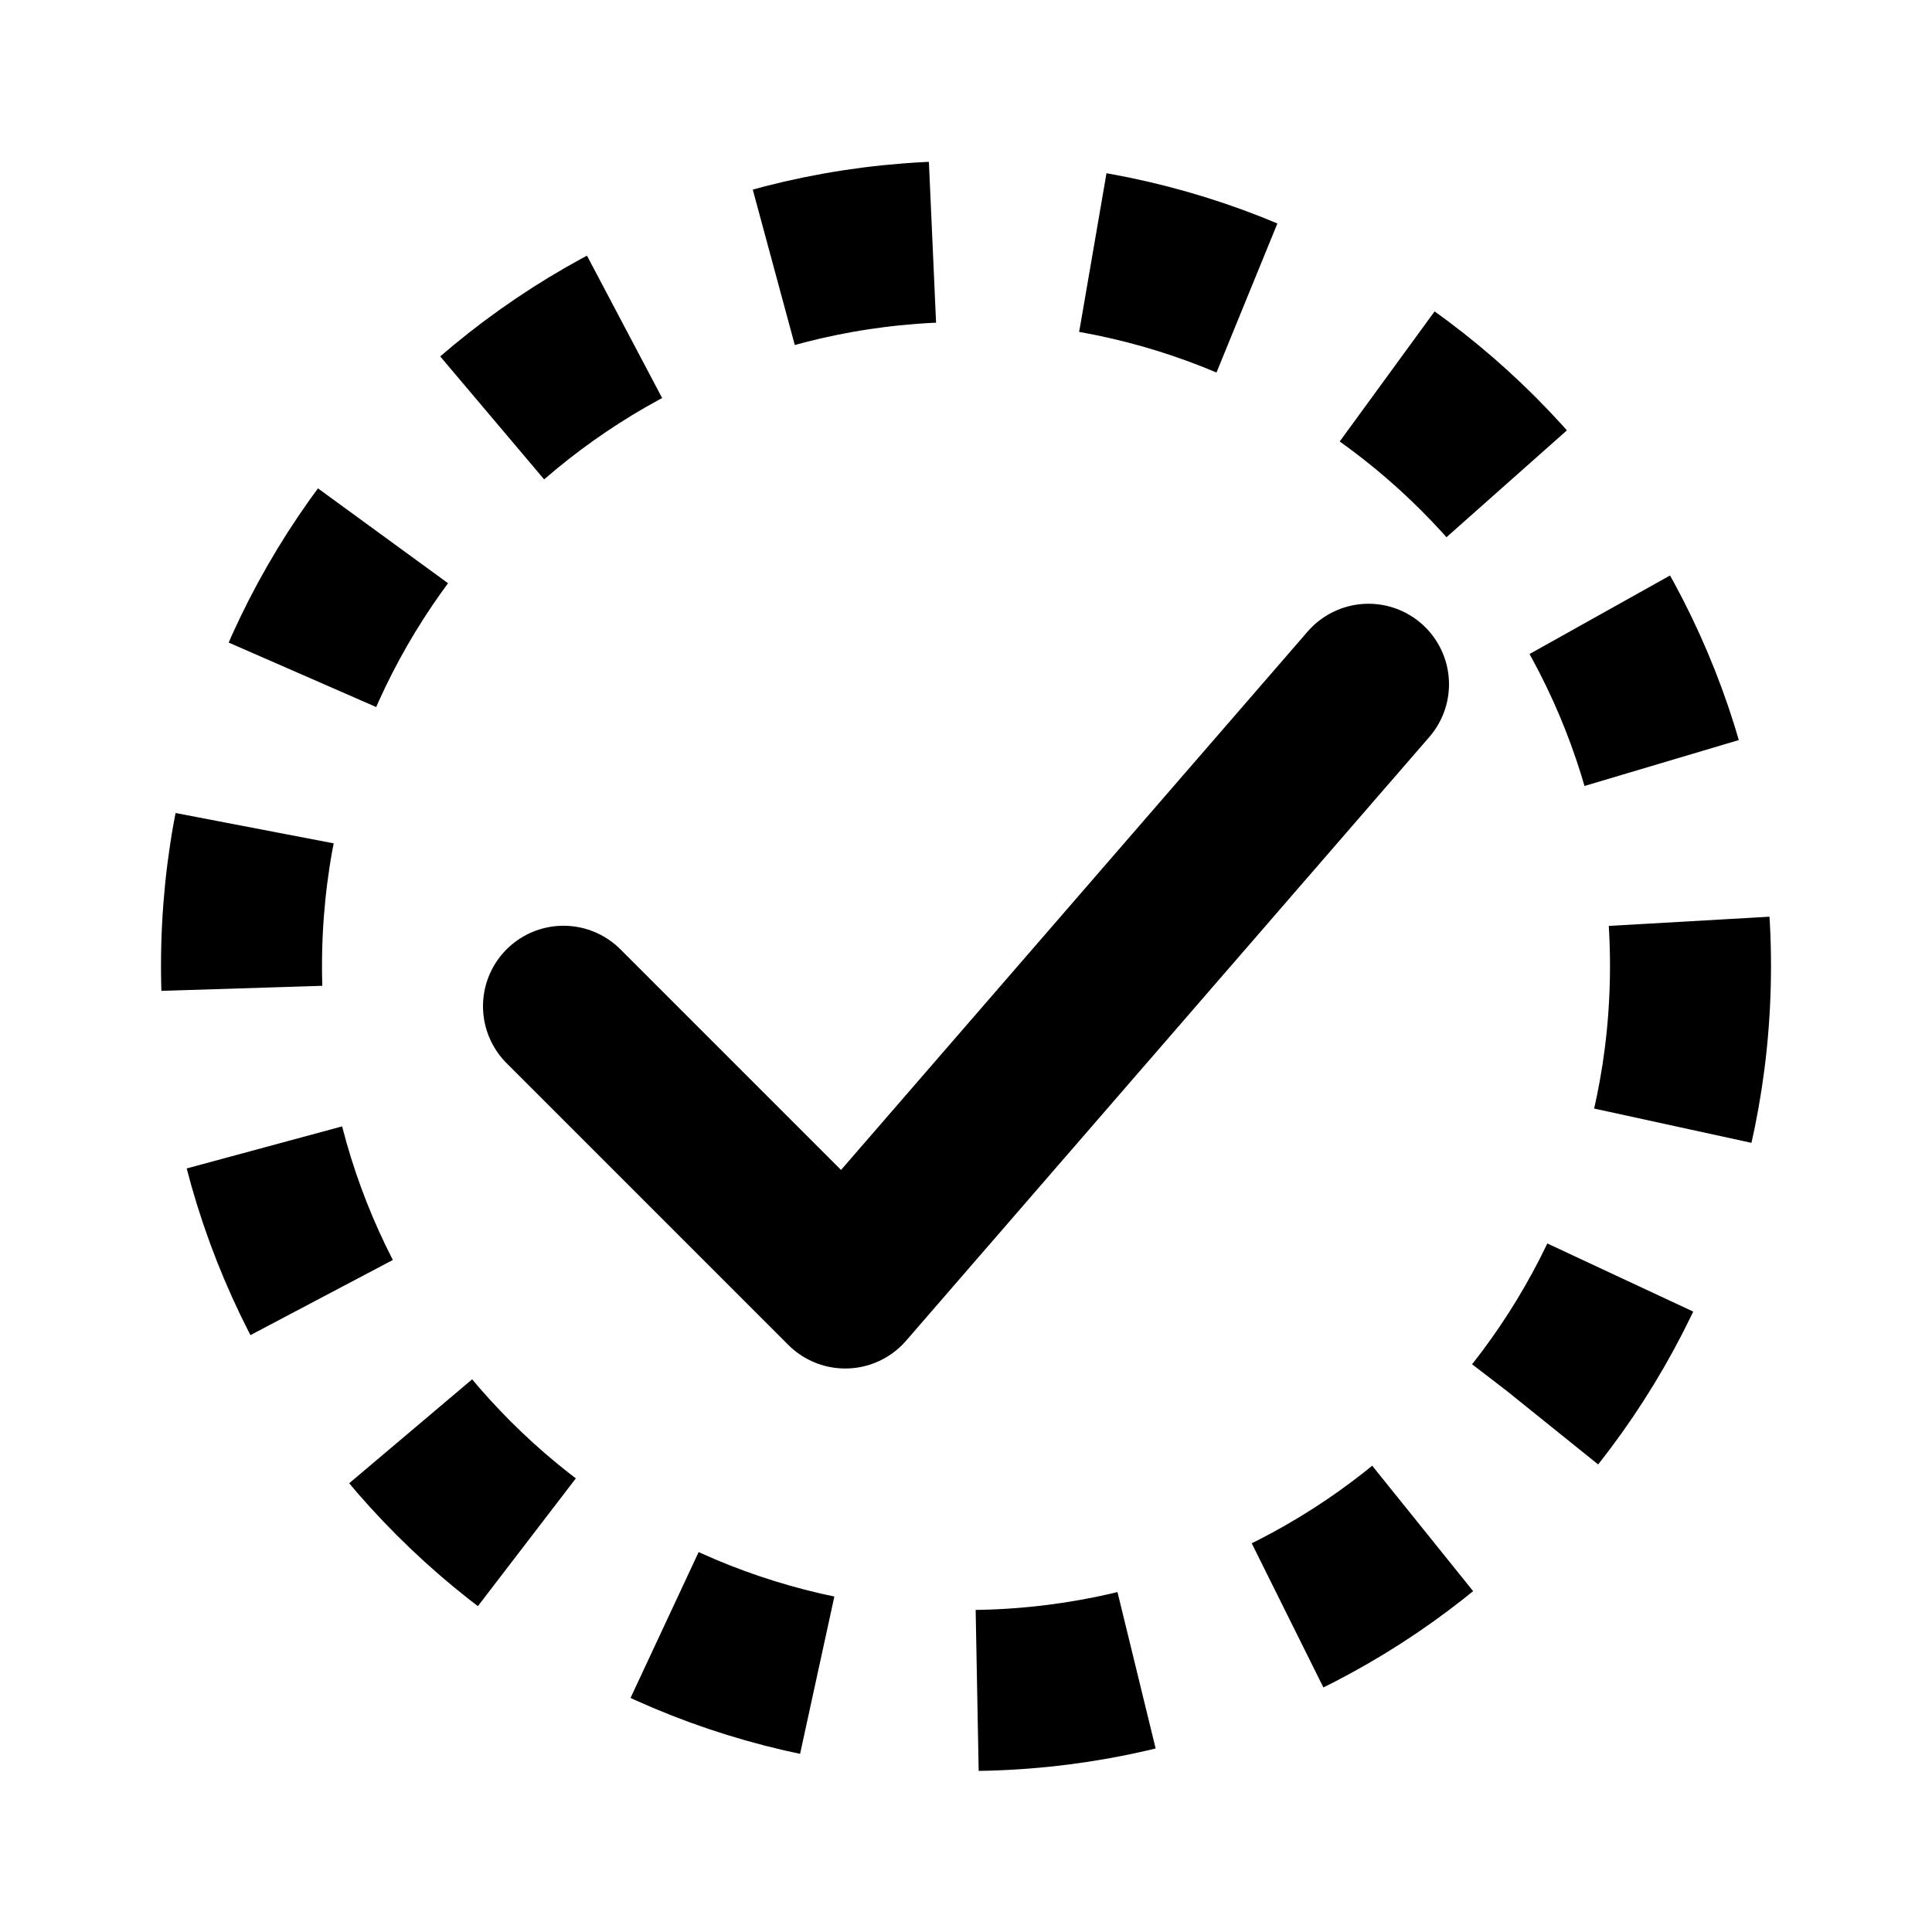
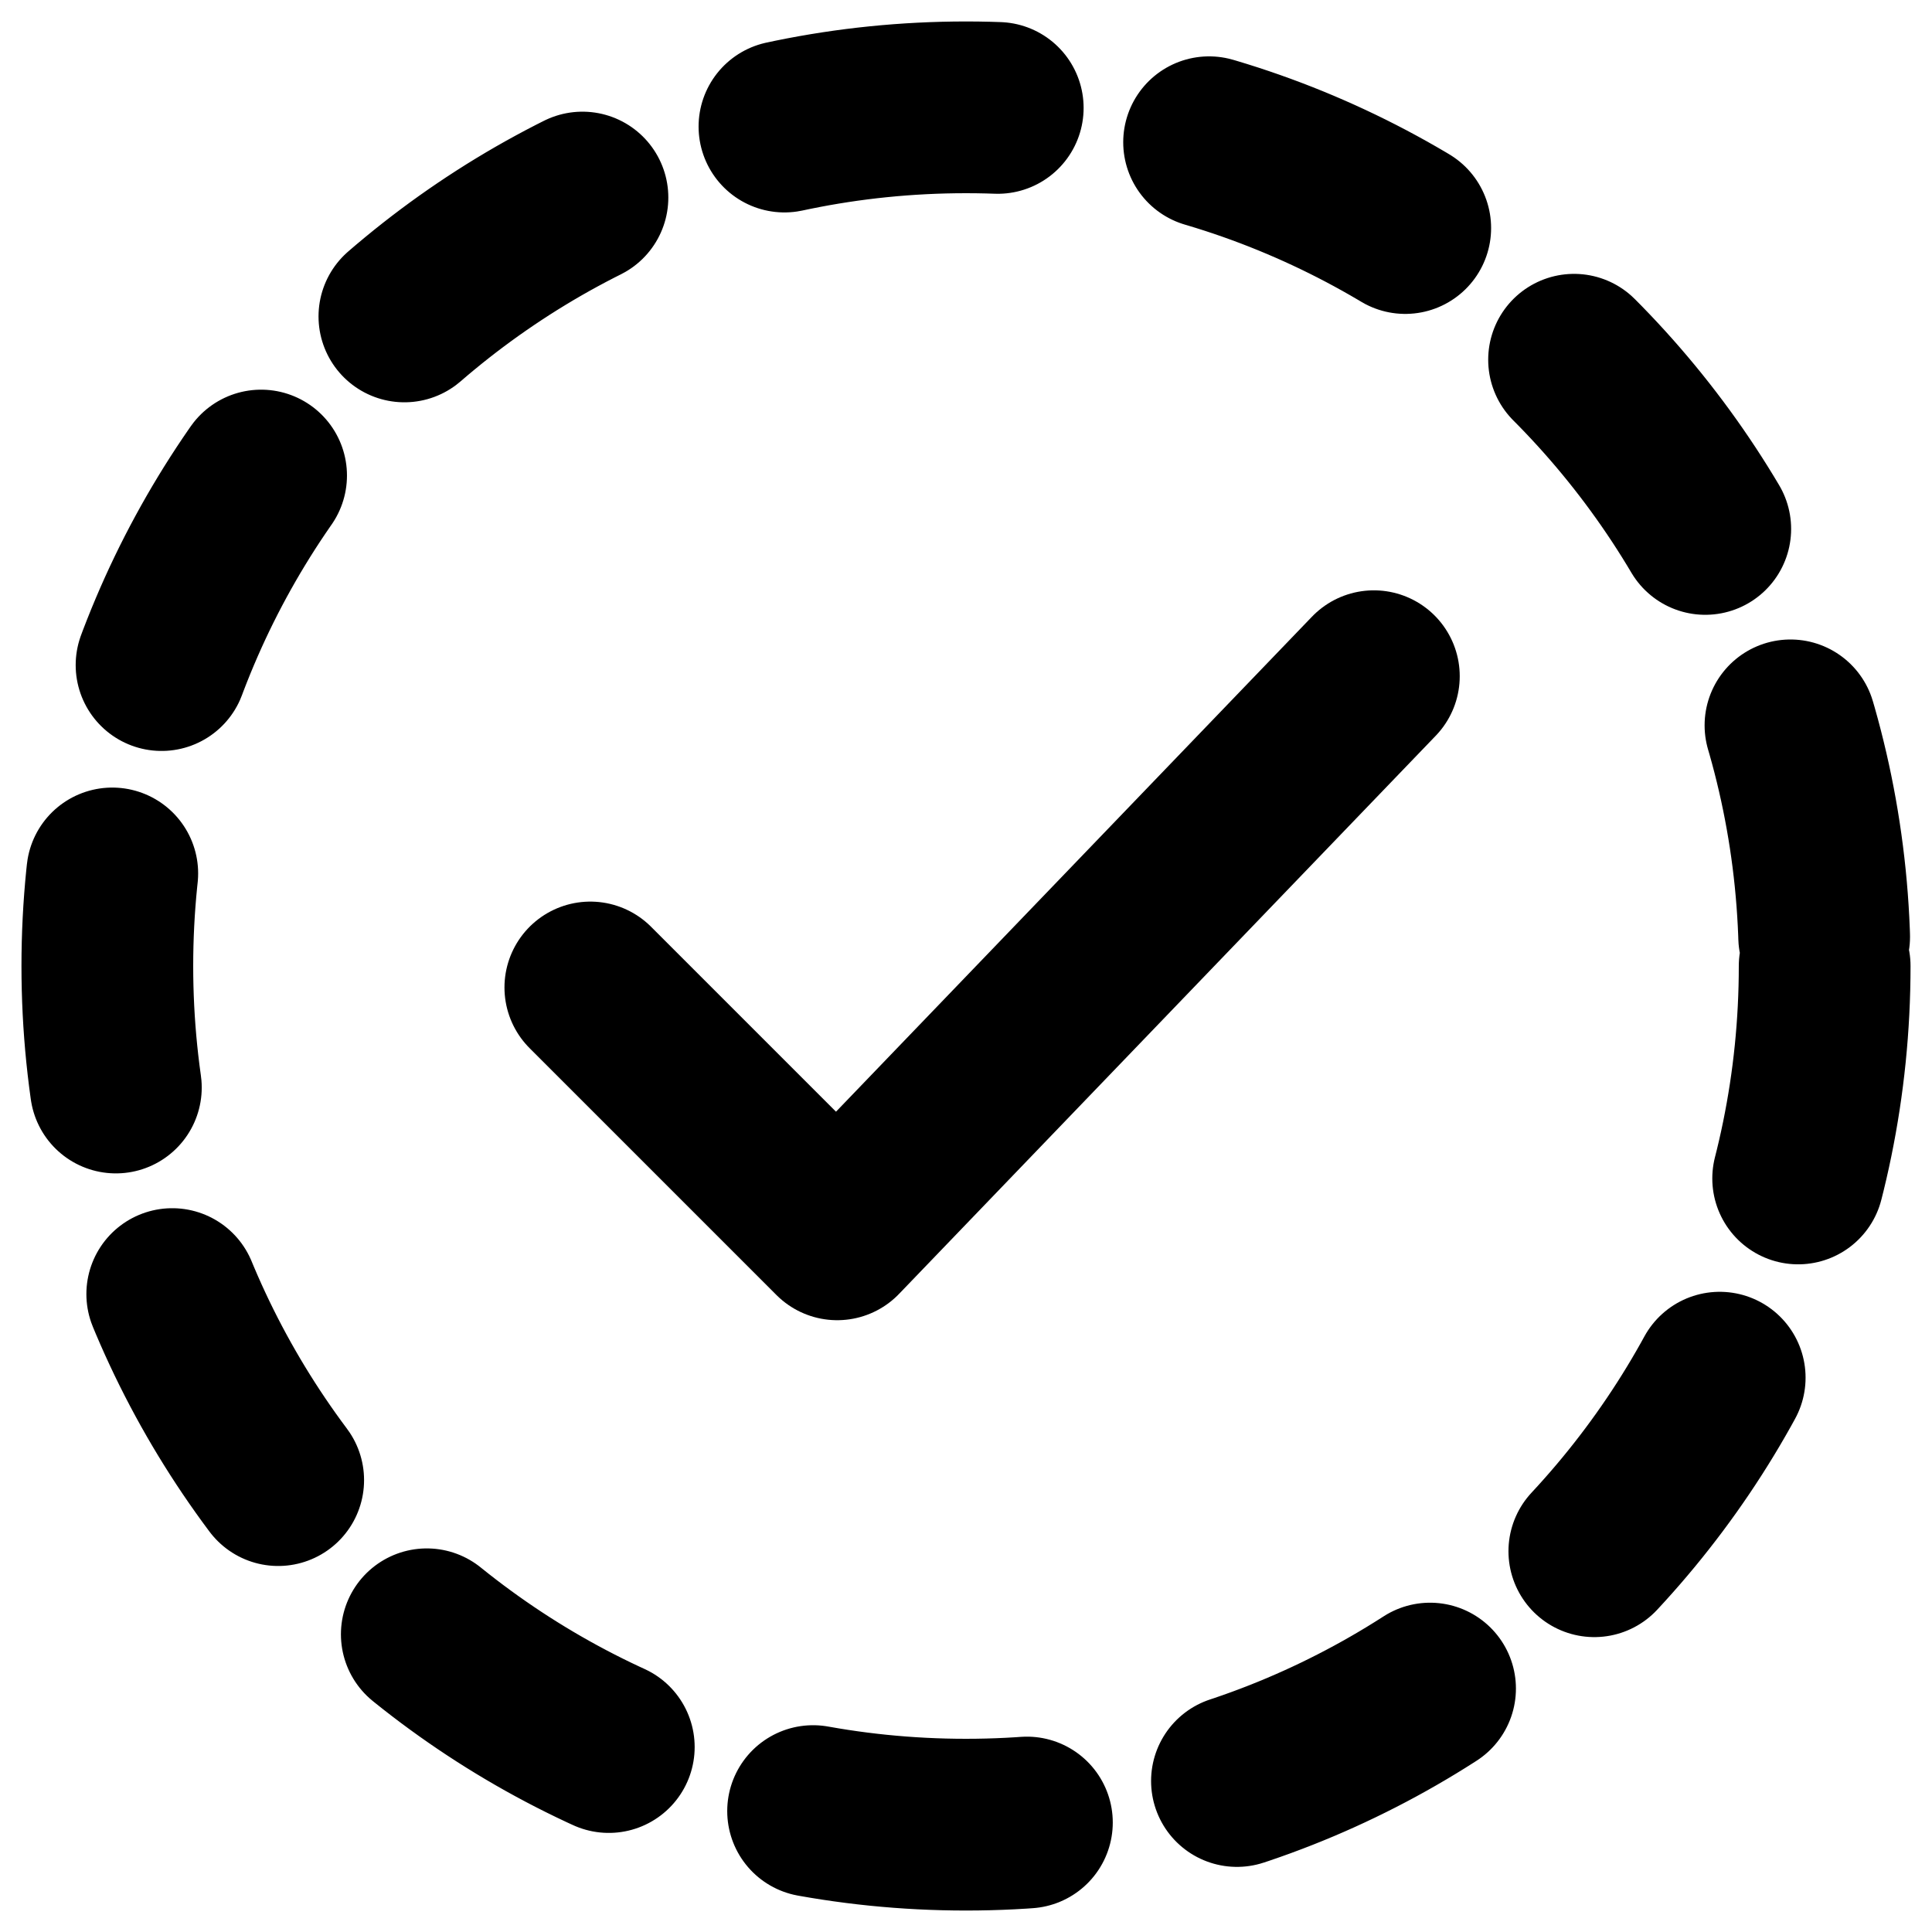
- <svg xmlns="http://www.w3.org/2000/svg" viewBox="0 0 24 24" width="24" height="24">
-   <circle cx="12" cy="12" r="9" fill="none" stroke="black" stroke-width="2" stroke-dasharray="2 2" />
-   <path d="M7 12.5 L10.5 16 L17 8.5" fill="none" stroke="black" stroke-width="2" stroke-linecap="round" stroke-linejoin="round" />
+ <svg xmlns="http://www.w3.org/2000/svg" viewBox="0 0 18 18" fill="none" stroke="currentColor" stroke-width="1.6" stroke-linecap="round" stroke-linejoin="round" width="24" height="24">
+   <circle cx="9" cy="9" r="8" stroke-dasharray="2 2" />
+   <path d="M5.5 9.2l2.3 2.3 5-5.2" />
</svg>
